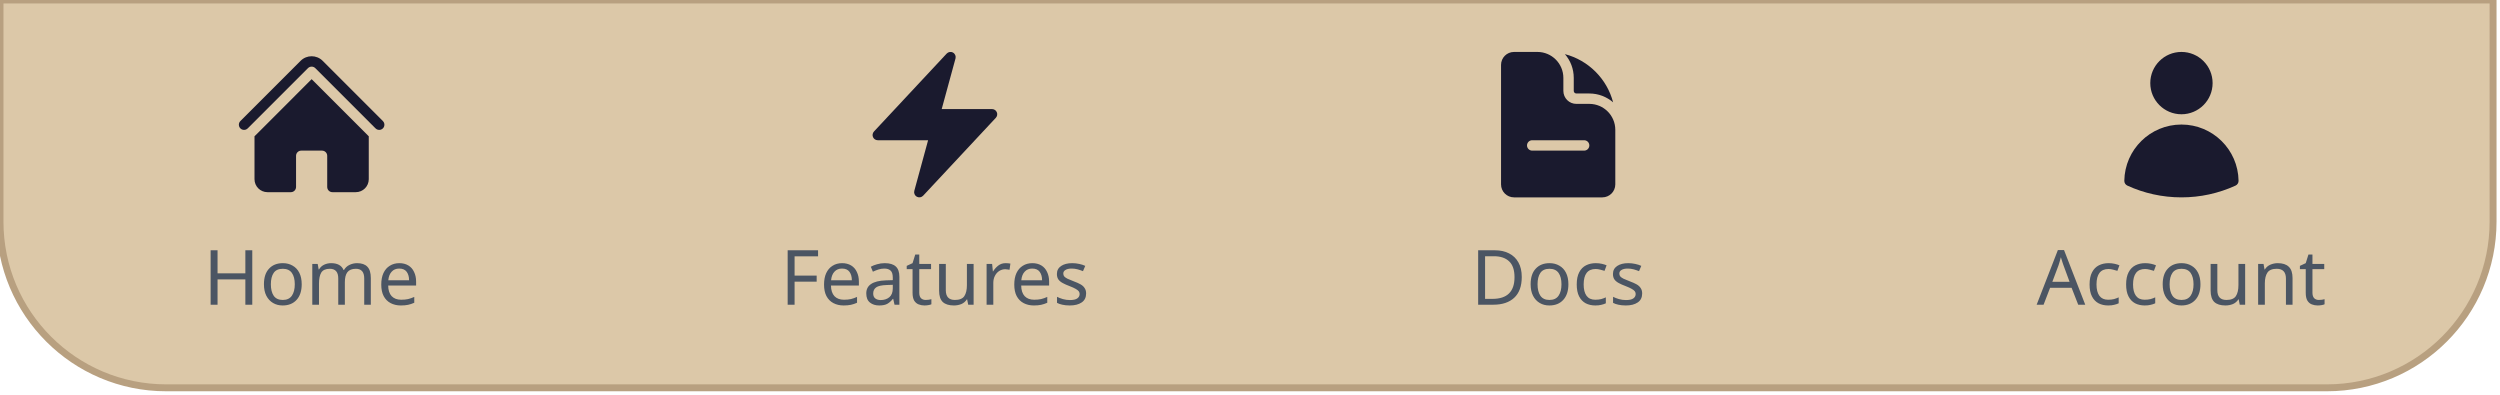
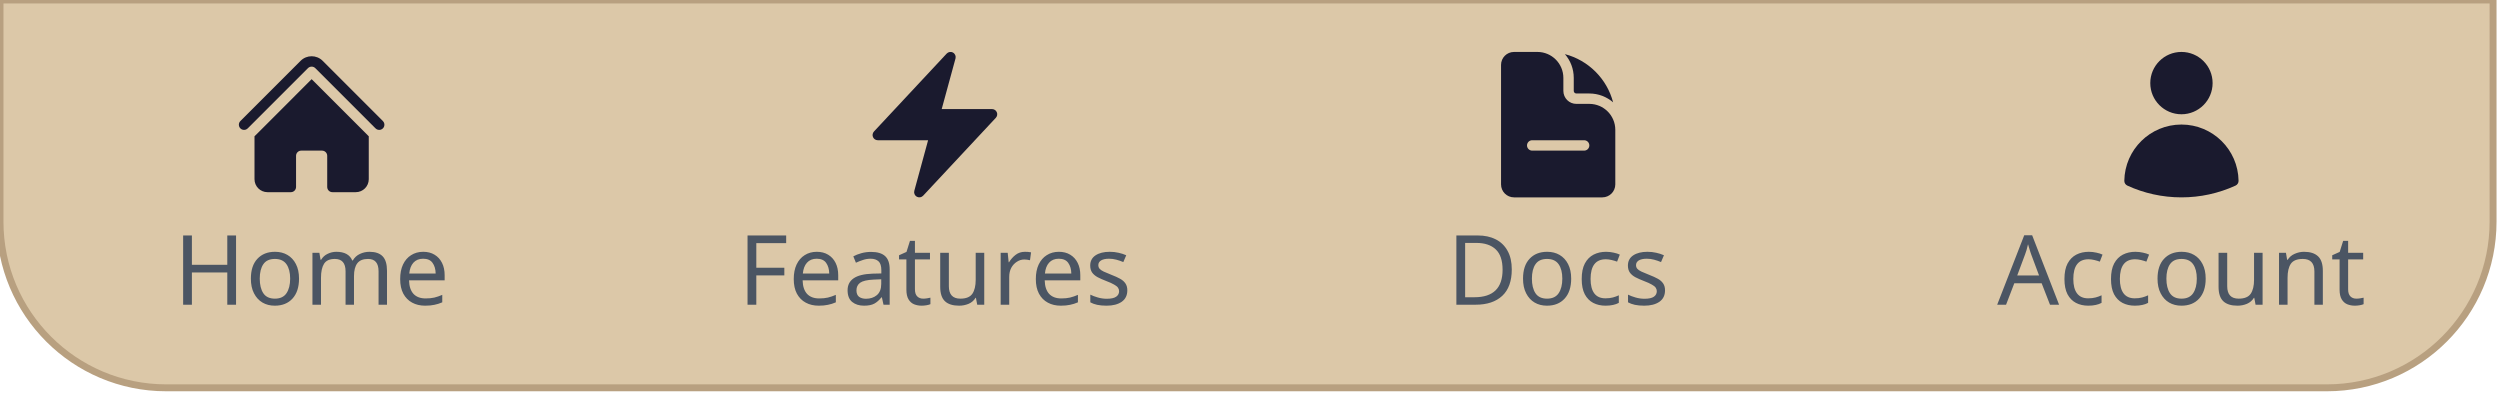
<svg xmlns="http://www.w3.org/2000/svg">
  <g id="mobile-bottom-nav">
    <path d="M 0 0 L 360 0 L 360 32 A 24 24 0 0 1 336 56 L 24 56 A 24 24 0 0 1 0 32 Z" fill="#dcc8a8" stroke="#b8a080" />
    <g id="tab-home" transform="translate(0, 0)">
      <path d="M 0 0 L 90 0 L 90 56 L 24 56 A 24 24 0 0 1 0 32 L 0 0 Z" fill="transparent" />
      <g transform="translate(33, 6)">
        <path fill="#1a1a2e" d="M11.47 3.841a.75.75 0 0 1 1.06 0l8.69 8.69a.75.75 0 1 0 1.06-1.061l-8.689-8.69a2.25 2.25 0 0 0-3.182 0l-8.69 8.69a.75.75 0 1 0 1.061 1.06l8.69-8.689Z" />
        <path fill="#1a1a2e" d="m12 5.432 8.159 8.159c.03.03.06.058.091.086v6.198c0 1.035-.84 1.875-1.875 1.875H15a.75.75 0 0 1-.75-.75v-4.5a.75.75 0 0 0-.75-.75h-3a.75.75 0 0 0-.75.75V21a.75.75 0 0 1-.75.75H5.625a1.875 1.875 0 0 1-1.875-1.875v-6.198a2.29 2.29 0 0 0 .091-.086L12 5.432Z" />
      </g>
-       <text x="45" y="44" text-anchor="middle" fill="#4b5563" font-family="system-ui, sans-serif" font-size="11px">Home</text>
+       <text x="45" y="44" text-anchor="middle" fill="#4b5563" font-family="system-ui, sans-serif" font-size="14px">Home</text>
    </g>
    <g id="tab-features" transform="translate(90, 0)">
      <rect width="90" height="56" fill="transparent" />
      <g transform="translate(33, 6)">
        <path fill="#1a1a2e" d="M14.615 1.595C14.916 1.763 15.064 2.115 14.974 2.447L12.982 9.75H20.25C20.549 9.75 20.819 9.927 20.938 10.201C21.057 10.475 21.002 10.793 20.798 11.012L10.298 22.262C10.063 22.514 9.686 22.573 9.385 22.405C9.084 22.237 8.936 21.885 9.026 21.553L11.018 14.25H3.75C3.451 14.25 3.181 14.073 3.062 13.799C2.943 13.525 2.998 13.207 3.202 12.988L13.702 1.738C13.937 1.486 14.314 1.427 14.615 1.595Z" />
      </g>
-       <text x="45" y="44" text-anchor="middle" fill="#4b5563" font-family="system-ui, sans-serif" font-size="11px">Features</text>
+       <text x="45" y="44" text-anchor="middle" fill="#4b5563" font-family="system-ui, sans-serif" font-size="14px">Features</text>
    </g>
    <g id="tab-docs" transform="translate(180, 0)">
      <rect width="90" height="56" fill="transparent" />
      <g transform="translate(33, 6)">
        <path fill="#1a1a2e" d="M5.625 1.5C4.589 1.5 3.75 2.339 3.75 3.375V20.625C3.75 21.66 4.589 22.5 5.625 22.5H18.375C19.41 22.5 20.25 21.66 20.25 20.625V12.75C20.25 10.679 18.571 9 16.5 9H14.625C13.589 9 12.75 8.161 12.75 7.125V5.25C12.75 3.179 11.071 1.5 9 1.5H5.625ZM7.5 15C7.5 14.586 7.836 14.25 8.25 14.25H15.75C16.164 14.25 16.5 14.586 16.5 15C16.5 15.414 16.164 15.75 15.75 15.75H8.25C7.836 15.75 7.5 15.414 7.5 15ZM8.25 17.25C7.836 17.25 7.5 17.586 7.5 18C7.5 18.414 7.836 18.75 8.25 18.75H12C12.414 18.75 12.75 18.414 12.75 18C12.75 17.586 12.414 17.25 12 17.25H8.25Z" />
        <path fill="#1a1a2e" d="M12.971 1.816C13.768 2.736 14.25 3.937 14.25 5.25V7.125C14.25 7.332 14.418 7.5 14.625 7.5H16.5C17.813 7.5 19.014 7.982 19.934 8.779C19.046 5.38 16.37 2.704 12.971 1.816Z" />
      </g>
-       <text x="45" y="44" text-anchor="middle" fill="#4b5563" font-family="system-ui, sans-serif" font-size="11px">Docs</text>
+       <text x="45" y="44" text-anchor="middle" fill="#4b5563" font-family="system-ui, sans-serif" font-size="14px">Docs</text>
    </g>
    <g id="tab-account" transform="translate(270, 0)">
      <path d="M 0 0 L 90 0 L 90 32 A 24 24 0 0 1 66 56 L 0 56 L 0 0 Z" fill="transparent" />
      <g transform="translate(33, 6)">
        <path fill="#1a1a2e" fill-rule="evenodd" clip-rule="evenodd" d="M7.5 6a4.5 4.5 0 1 1 9 0 4.5 4.5 0 0 1-9 0ZM3.751 20.105a8.25 8.25 0 0 1 16.498 0 .75.75 0 0 1-.437.695A18.683 18.683 0 0 1 12 22.5c-2.786 0-5.433-.608-7.812-1.7a.75.75 0 0 1-.437-.695Z" />
      </g>
-       <text x="45" y="44" text-anchor="middle" fill="#4b5563" font-family="system-ui, sans-serif" font-size="11px">Account</text>
+       <text x="45" y="44" text-anchor="middle" fill="#4b5563" font-family="system-ui, sans-serif" font-size="14px">Account</text>
    </g>
  </g>
</svg>
